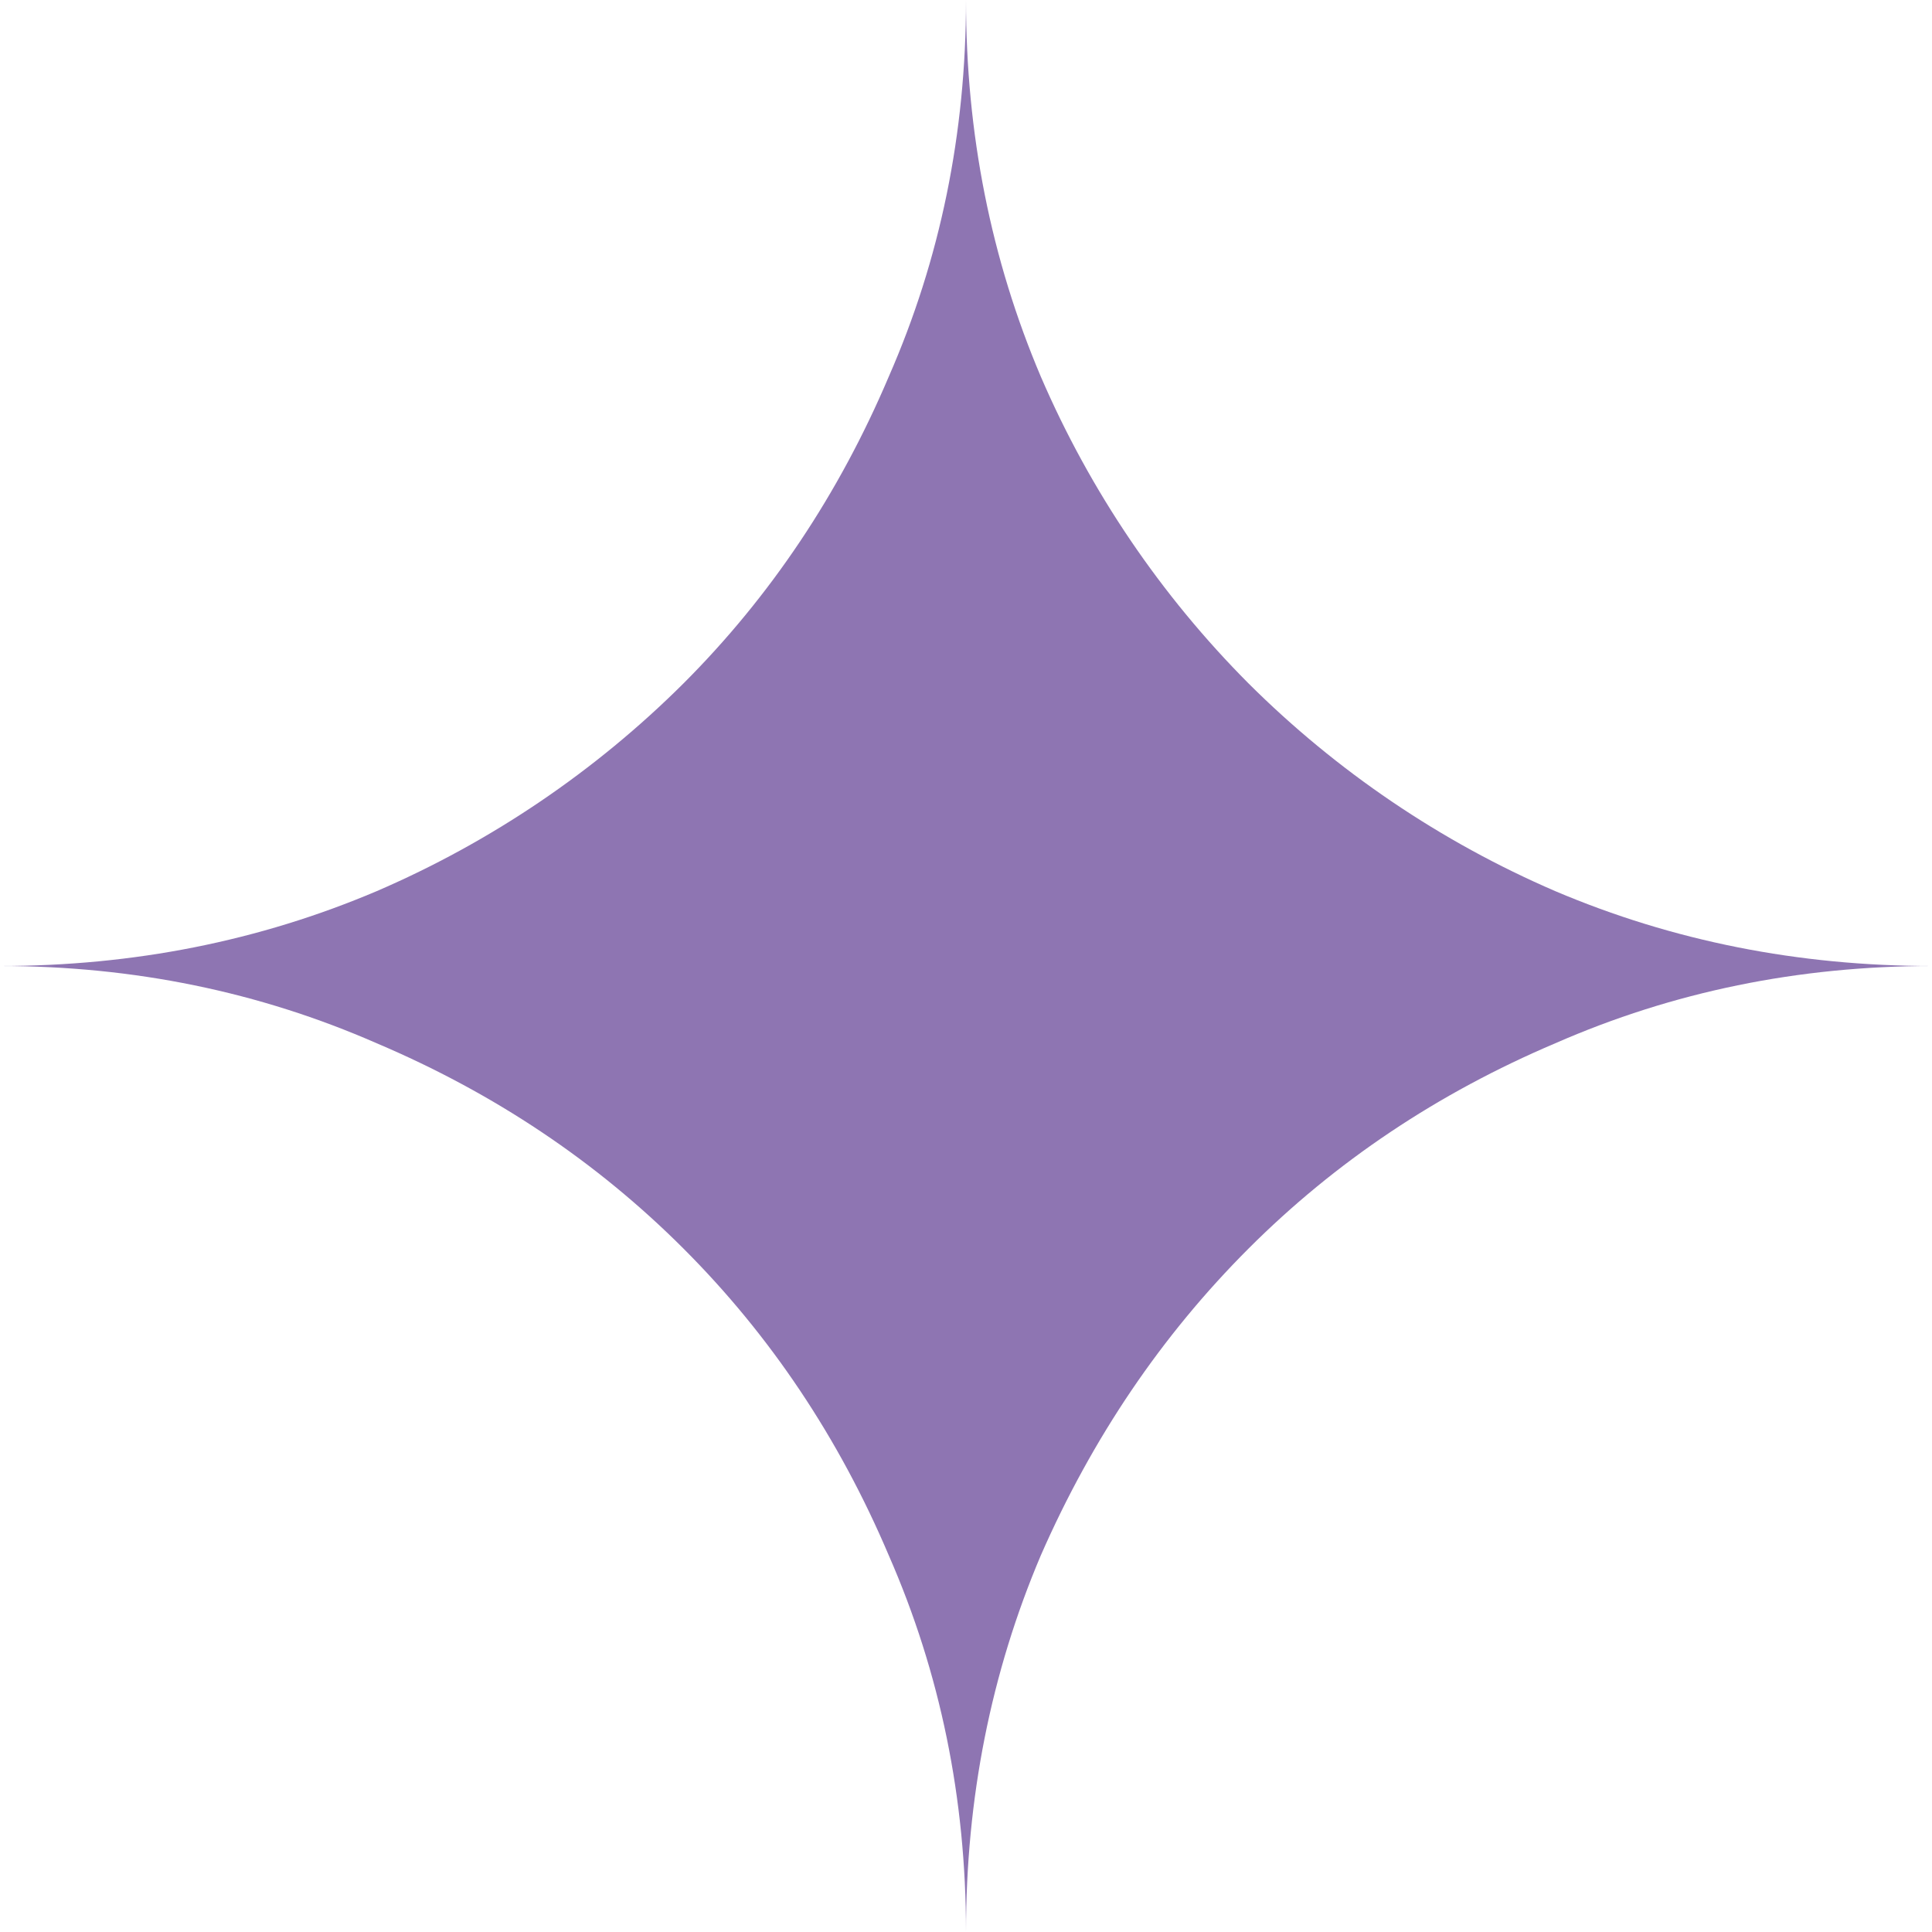
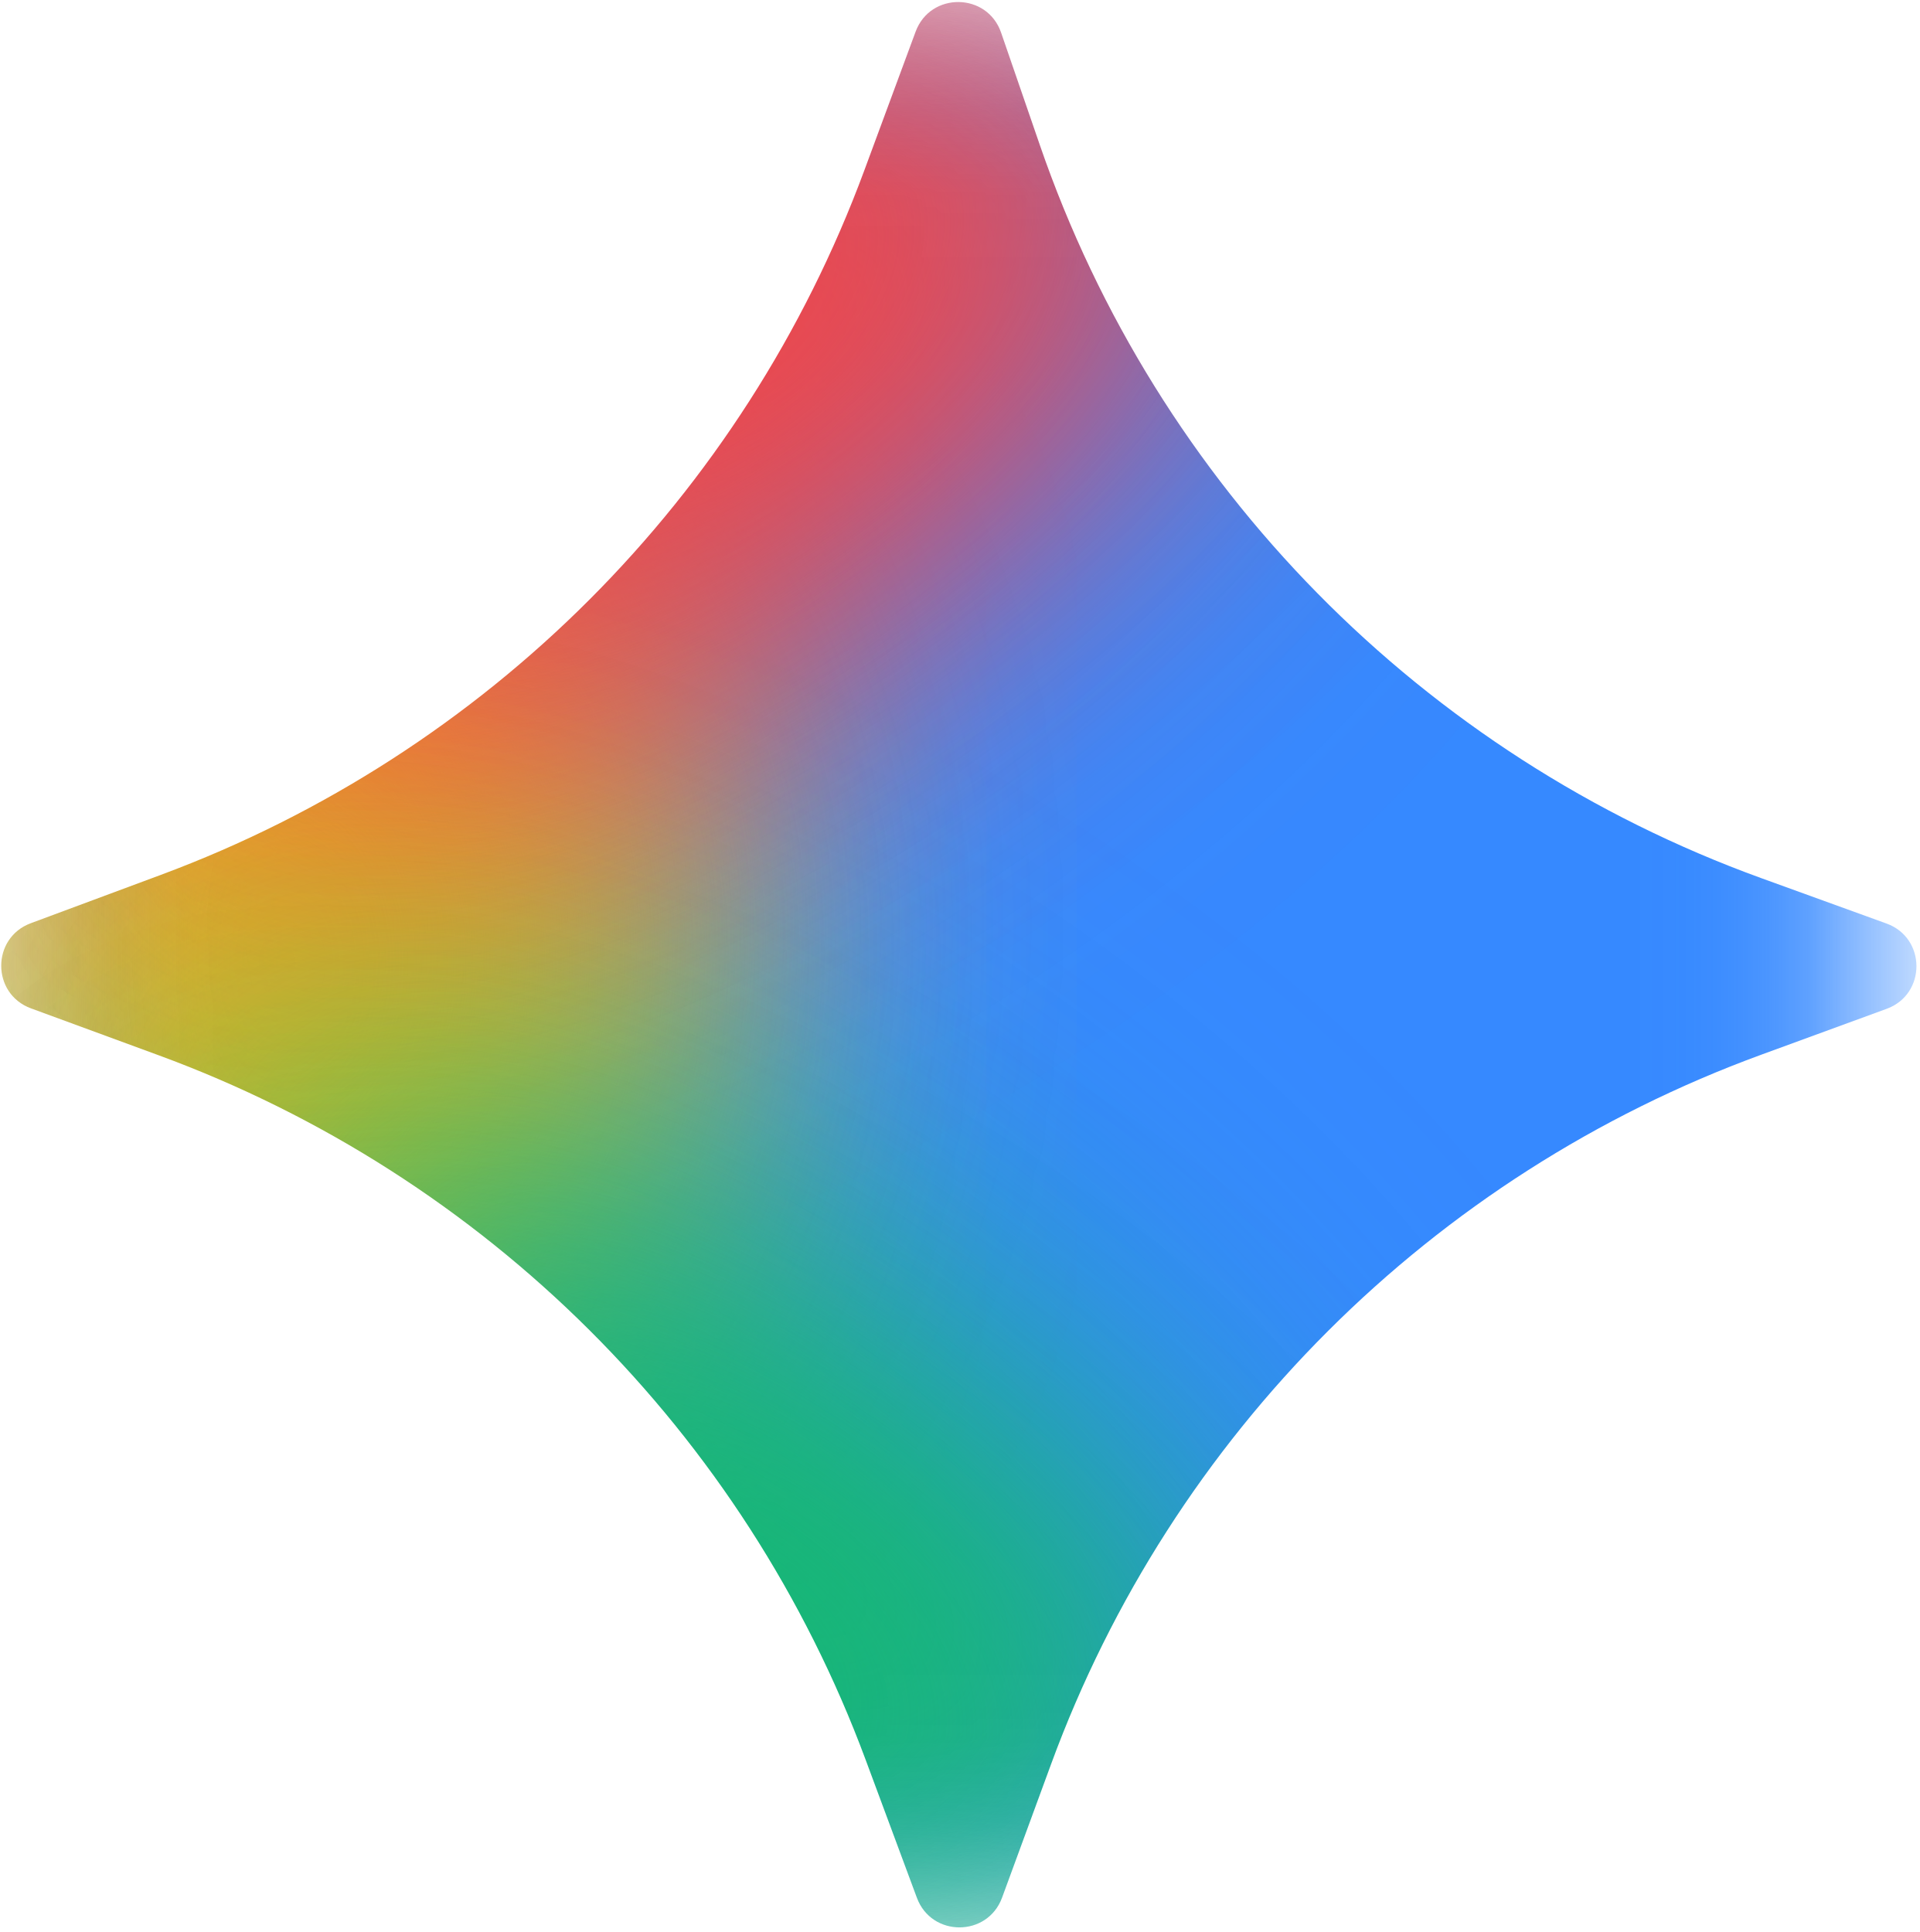
- <svg xmlns="http://www.w3.org/2000/svg" viewBox="0 0 24 24" fill="#8E75B2">
-   <path d="M11.04 19.32Q12 21.51 12 24q0-2.49.93-4.68.96-2.19 2.58-3.81t3.81-2.55Q21.51 12 24 12q-2.49 0-4.68-.93a12.3 12.3 0 0 1-3.81-2.58 12.3 12.3 0 0 1-2.58-3.81Q12 2.49 12 0q0 2.49-.96 4.68-.93 2.19-2.55 3.81a12.3 12.3 0 0 1-3.81 2.58Q2.49 12 0 12q2.49 0 4.68.96 2.19.93 3.81 2.55t2.55 3.81" />
+ <svg xmlns="http://www.w3.org/2000/svg" viewBox="0 0 296 298" width="296" height="298" fill="none">
+   <mask id="a" width="296" height="298" x="0" y="0" maskUnits="userSpaceOnUse" style="mask-type:alpha">
+     <path fill="#3186FF" d="M141.201 4.886c2.282-6.17 11.042-6.071 13.184.148l5.985 17.37a184.004 184.004 0 0 0 111.257 113.049l19.304 6.997c6.143 2.227 6.156 10.91.02 13.155l-19.35 7.082a184.001 184.001 0 0 0-109.495 109.385l-7.573 20.629c-2.241 6.105-10.869 6.121-13.133.025l-7.908-21.296a184 184 0 0 0-109.02-108.658l-19.698-7.239c-6.102-2.243-6.118-10.867-.025-13.132l20.083-7.467A183.998 183.998 0 0 0 133.291 26.28l7.91-21.394Z" />
+   </mask>
+   <g mask="url(#a)">
+     <g filter="url(#b)">
+       <ellipse cx="163" cy="149" fill="#3689FF" rx="196" ry="159" />
+     </g>
+     <g filter="url(#c)">
+       <ellipse cx="33.5" cy="142.5" fill="#F6C013" rx="68.5" ry="72.5" />
+     </g>
+     <g filter="url(#d)">
+       <ellipse cx="19.5" cy="148.5" fill="#F6C013" rx="68.5" ry="72.5" />
+     </g>
+     <g filter="url(#e)">
+       <path fill="#FA4340" d="M194 10.5C172 82.5 65.5 134.333 22.5 135L144-66l50 76.5Z" />
+     </g>
+     <g filter="url(#f)">
+       <path fill="#FA4340" d="M190.5-12.5C168.5 59.5 62 111.333 19 112L140.5-89l50 76.5Z" />
+     </g>
+     <g filter="url(#g)">
+       <path fill="#14BB69" d="M194.5 279.5C172.5 207.5 66 155.667 23 155l121.5 201 50-76.5Z" />
+     </g>
+     <g filter="url(#h)">
+       <path fill="#14BB69" d="M196.5 320.5C174.5 248.5 68 196.667 25 196l121.5 201 50-76.5Z" />
+     </g>
+   </g>
+   <defs>
+     <filter id="b" width="464" height="390" x="-69" y="-46" color-interpolation-filters="sRGB" filterUnits="userSpaceOnUse">
+       <feFlood flood-opacity="0" result="BackgroundImageFix" />
+       <feBlend in="SourceGraphic" in2="BackgroundImageFix" result="shape" />
+       <feGaussianBlur result="effect1_foregroundBlur_69_17998" stdDeviation="18" />
+     </filter>
+     <filter id="c" width="265" height="273" x="-99" y="6" color-interpolation-filters="sRGB" filterUnits="userSpaceOnUse">
+       <feFlood flood-opacity="0" result="BackgroundImageFix" />
+       <feBlend in="SourceGraphic" in2="BackgroundImageFix" result="shape" />
+       <feGaussianBlur result="effect1_foregroundBlur_69_17998" stdDeviation="32" />
+     </filter>
+     <filter id="d" width="265" height="273" x="-113" y="12" color-interpolation-filters="sRGB" filterUnits="userSpaceOnUse">
+       <feFlood flood-opacity="0" result="BackgroundImageFix" />
+       <feBlend in="SourceGraphic" in2="BackgroundImageFix" result="shape" />
+       <feGaussianBlur result="effect1_foregroundBlur_69_17998" stdDeviation="32" />
+     </filter>
+     <filter id="e" width="299.5" height="329" x="-41.5" y="-130" color-interpolation-filters="sRGB" filterUnits="userSpaceOnUse">
+       <feFlood flood-opacity="0" result="BackgroundImageFix" />
+       <feBlend in="SourceGraphic" in2="BackgroundImageFix" result="shape" />
+       <feGaussianBlur result="effect1_foregroundBlur_69_17998" stdDeviation="32" />
+     </filter>
+     <filter id="f" width="299.5" height="329" x="-45" y="-153" color-interpolation-filters="sRGB" filterUnits="userSpaceOnUse">
+       <feFlood flood-opacity="0" result="BackgroundImageFix" />
+       <feBlend in="SourceGraphic" in2="BackgroundImageFix" result="shape" />
+       <feGaussianBlur result="effect1_foregroundBlur_69_17998" stdDeviation="32" />
+     </filter>
+     <filter id="g" width="299.5" height="329" x="-41" y="91" color-interpolation-filters="sRGB" filterUnits="userSpaceOnUse">
+       <feFlood flood-opacity="0" result="BackgroundImageFix" />
+       <feBlend in="SourceGraphic" in2="BackgroundImageFix" result="shape" />
+       <feGaussianBlur result="effect1_foregroundBlur_69_17998" stdDeviation="32" />
+     </filter>
+     <filter id="h" width="299.5" height="329" x="-39" y="132" color-interpolation-filters="sRGB" filterUnits="userSpaceOnUse">
+       <feFlood flood-opacity="0" result="BackgroundImageFix" />
+       <feBlend in="SourceGraphic" in2="BackgroundImageFix" result="shape" />
+       <feGaussianBlur result="effect1_foregroundBlur_69_17998" stdDeviation="32" />
+     </filter>
+   </defs>
</svg>
